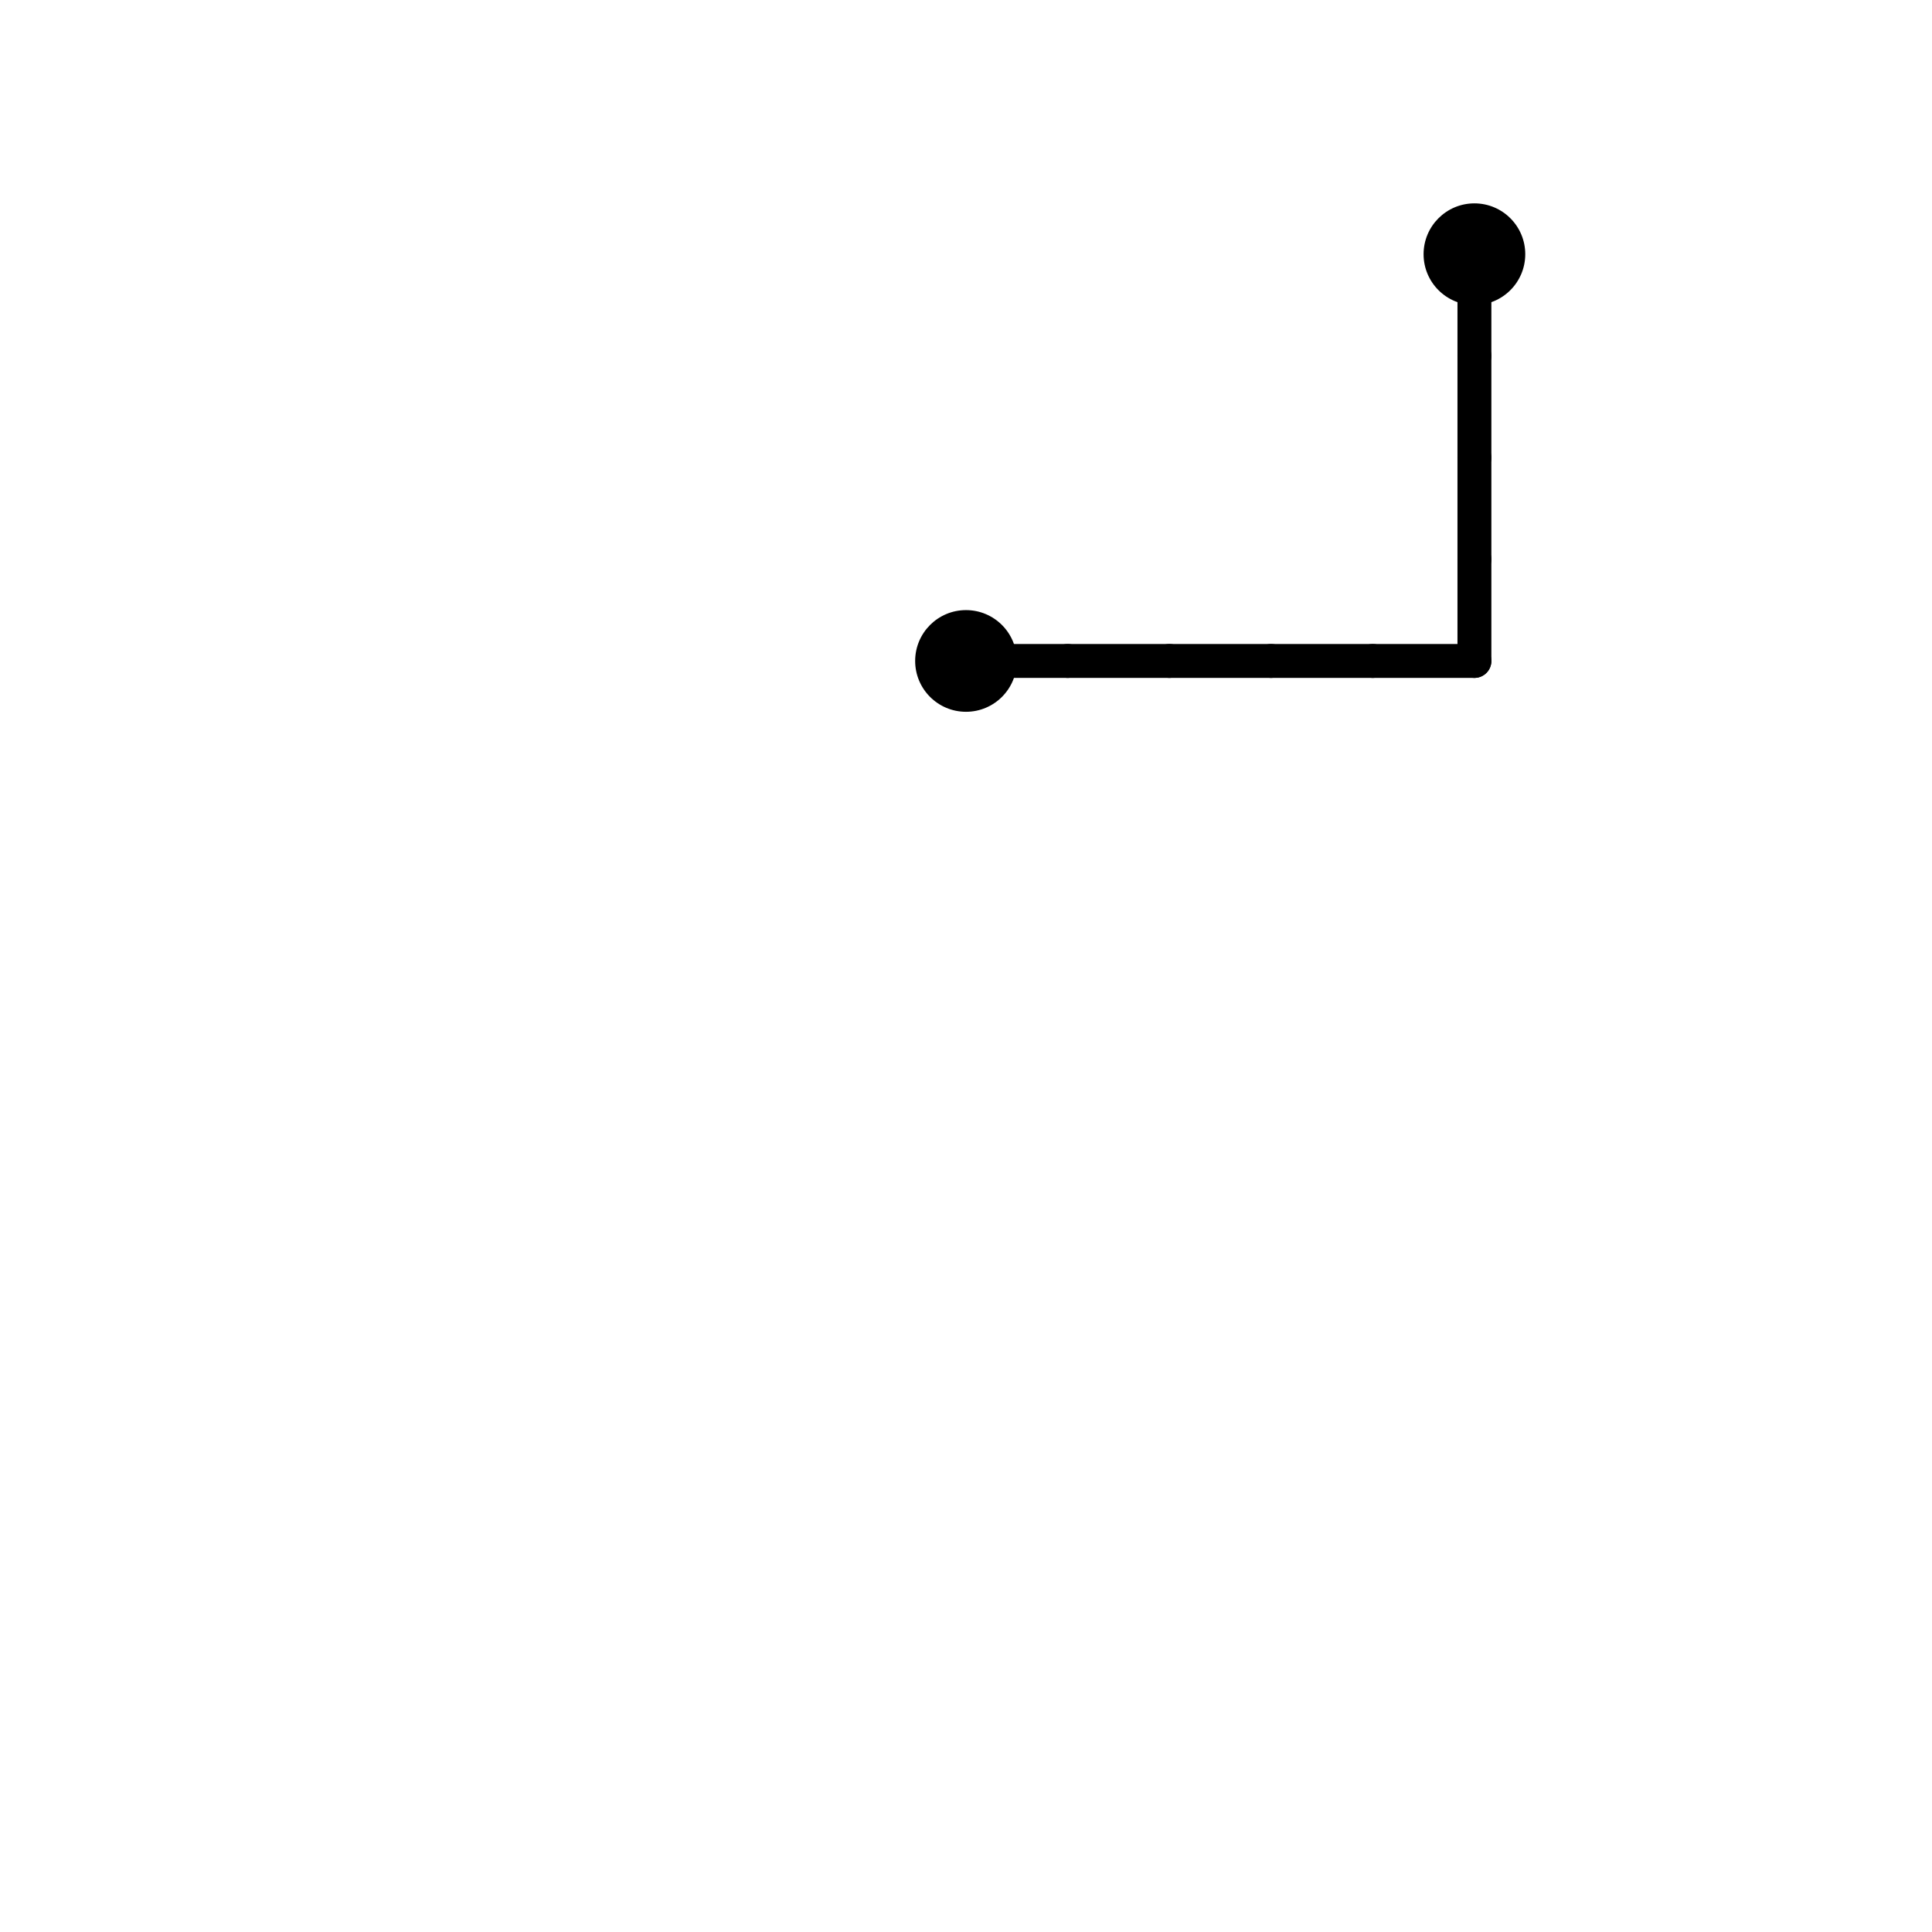
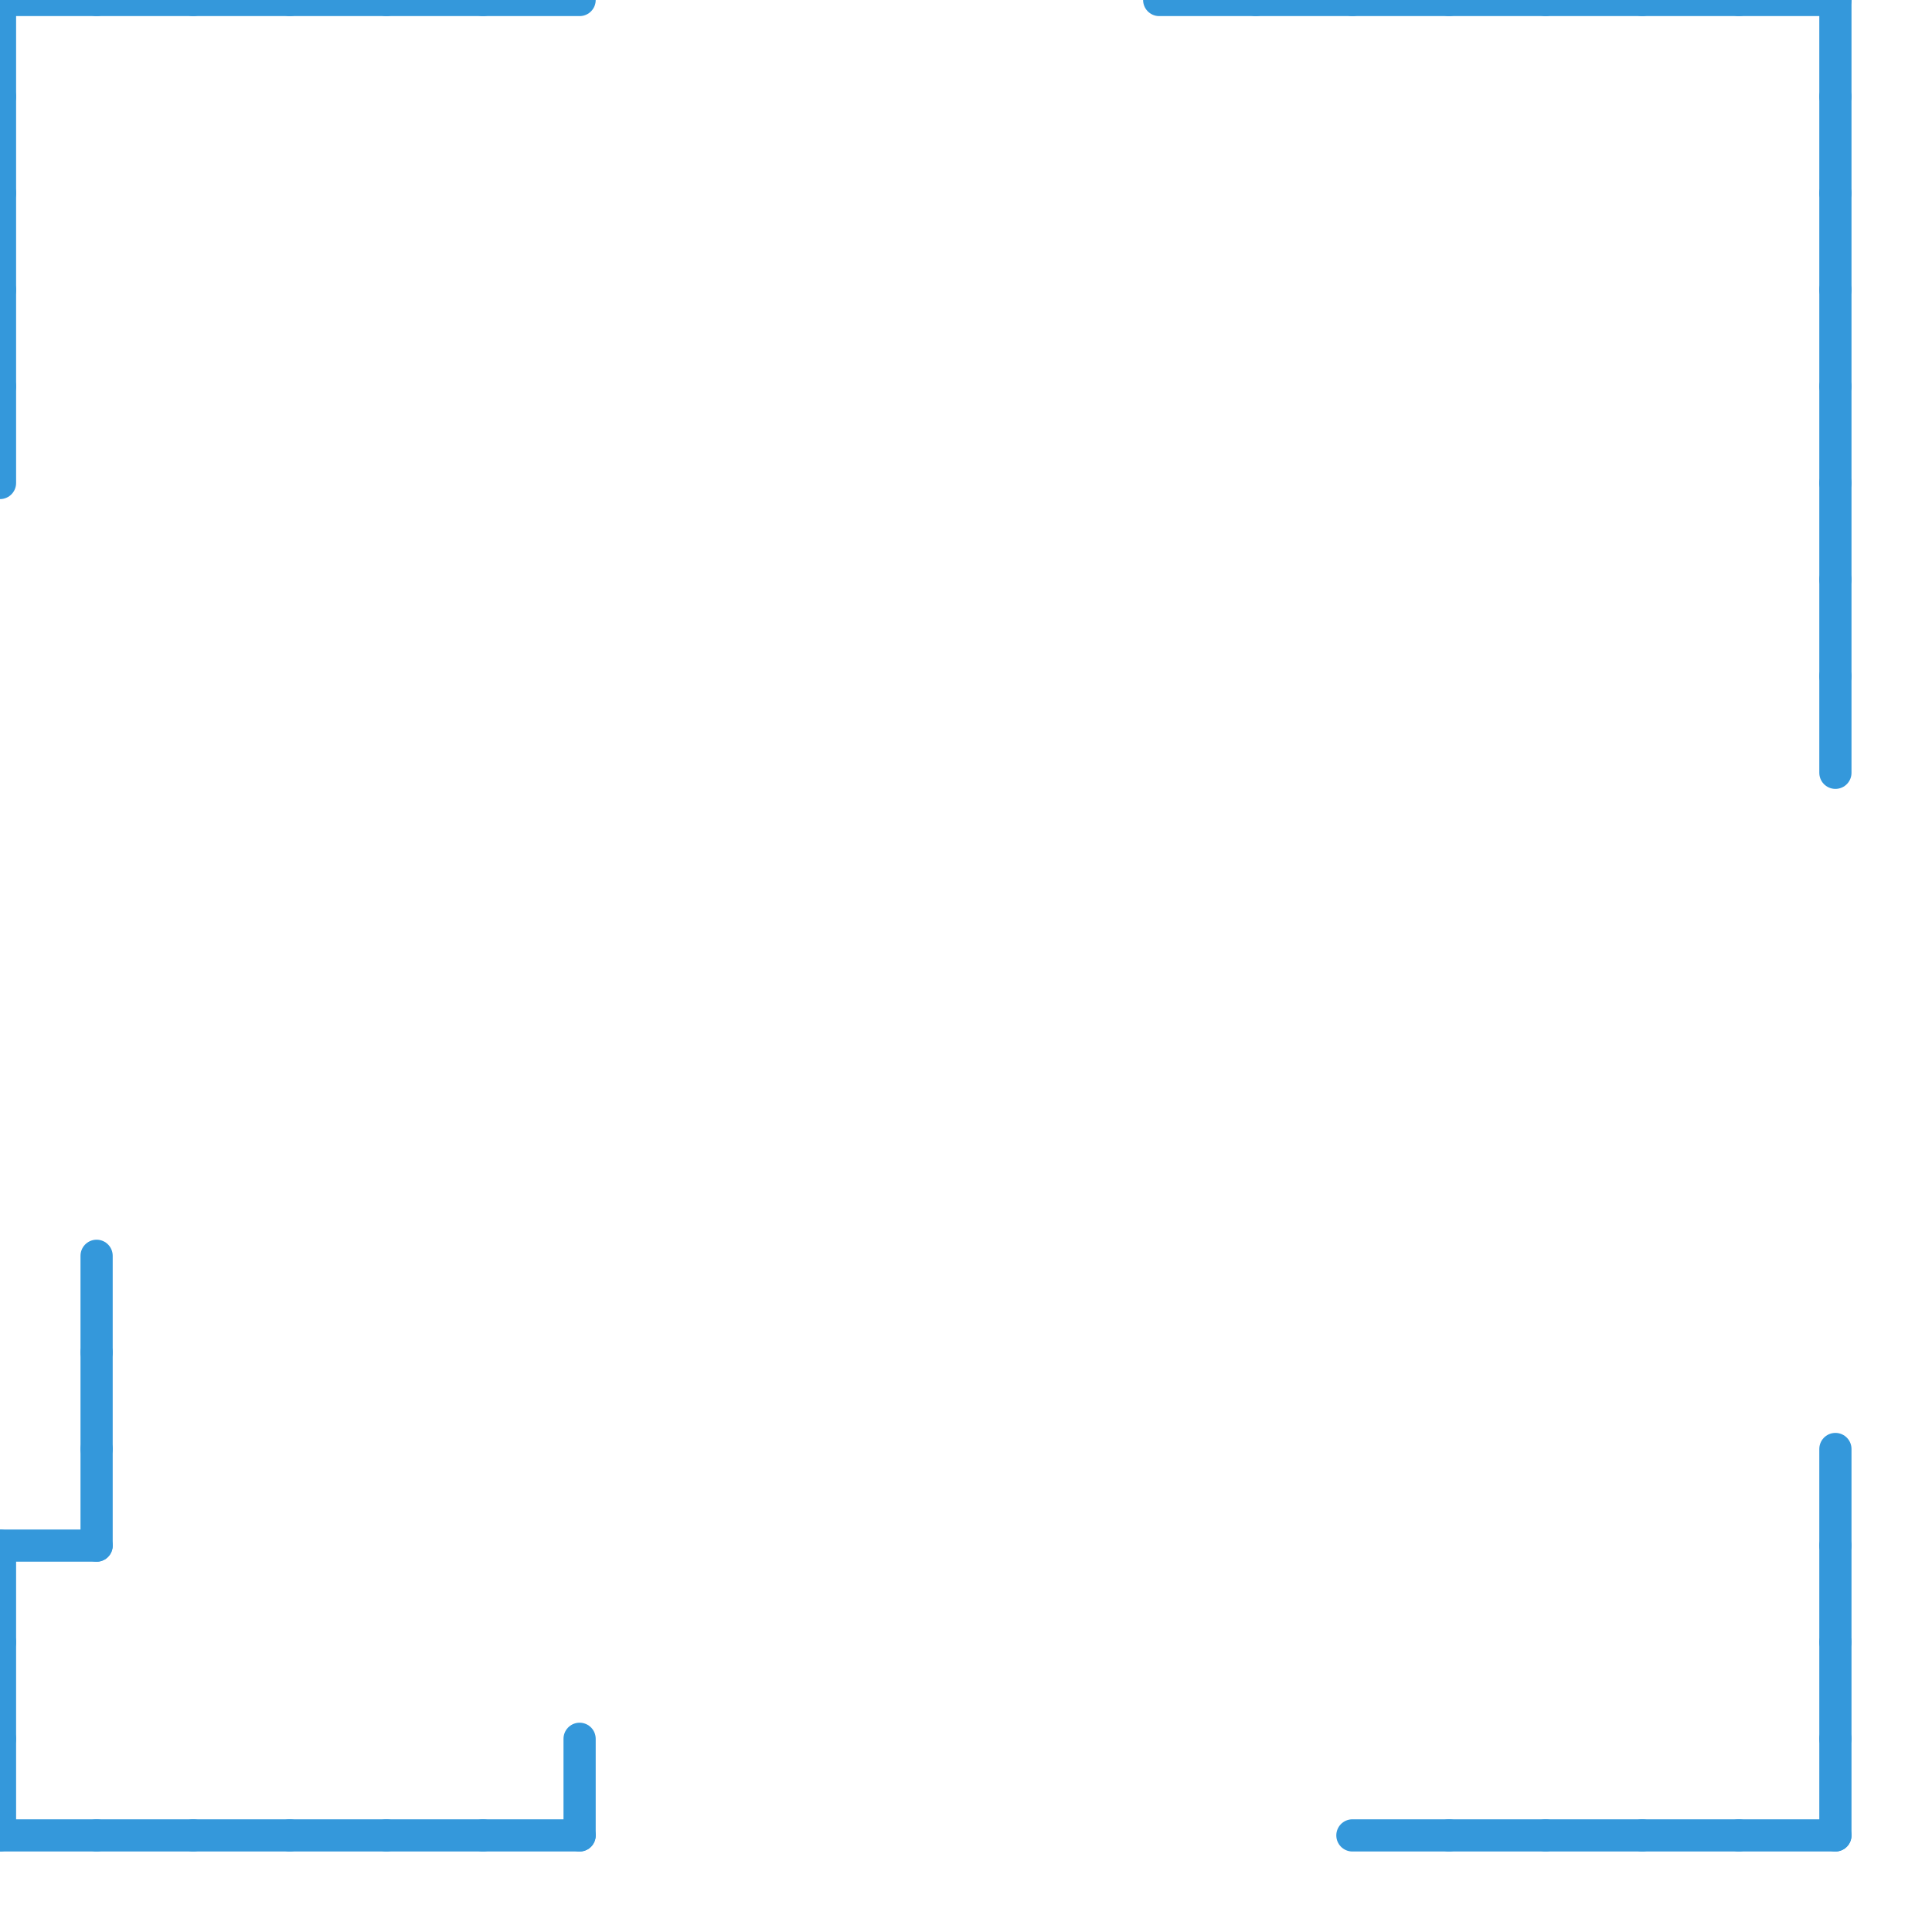
- <svg xmlns="http://www.w3.org/2000/svg" width="570" height="570" viewBox="15 15 570 570">
+ <svg xmlns="http://www.w3.org/2000/svg" width="600" height="600" viewBox="0 0 600 600">
  <defs>
</defs>
-   <path d="M450,90 L450,120" stroke="black" stroke-width="10" stroke-linecap="round" />
-   <path d="M450,120 L450,150" stroke="black" stroke-width="10" stroke-linecap="round" />
-   <path d="M450,150 L450,180" stroke="black" stroke-width="10" stroke-linecap="round" />
-   <path d="M450,180 L450,210" stroke="black" stroke-width="10" stroke-linecap="round" />
-   <path d="M450,210 L420,210" stroke="black" stroke-width="10" stroke-linecap="round" />
-   <path d="M420,210 L390,210" stroke="black" stroke-width="10" stroke-linecap="round" />
-   <path d="M390,210 L360,210" stroke="black" stroke-width="10" stroke-linecap="round" />
-   <path d="M360,210 L330,210" stroke="black" stroke-width="10" stroke-linecap="round" />
-   <path d="M330,210 L300,210" stroke="black" stroke-width="10" stroke-linecap="round" />
-   <circle cx="450" cy="90" r="15" fill="black" />
-   <circle cx="300" cy="210" r="15" fill="black" />
+   <path d="M0,0 L0,30" stroke="#3498DB" stroke-width="10" stroke-linecap="round" />
+   <path d="M0,30 L0,60" stroke="#3498DB" stroke-width="10" stroke-linecap="round" />
+   <path d="M0,60 L0,90" stroke="#3498DB" stroke-width="10" stroke-linecap="round" />
+   <path d="M0,90 L0,120" stroke="#3498DB" stroke-width="10" stroke-linecap="round" />
+   <path d="M0,120 L0,150" stroke="#3498DB" stroke-width="10" stroke-linecap="round" />
+   <path d="M180,0 L150,0" stroke="#3498DB" stroke-width="10" stroke-linecap="round" />
+   <path d="M150,0 L120,0" stroke="#3498DB" stroke-width="10" stroke-linecap="round" />
+   <path d="M120,0 L90,0" stroke="#3498DB" stroke-width="10" stroke-linecap="round" />
+   <path d="M90,0 L60,0" stroke="#3498DB" stroke-width="10" stroke-linecap="round" />
+   <path d="M60,0 L30,0" stroke="#3498DB" stroke-width="10" stroke-linecap="round" />
+   <path d="M30,0 L0,0" stroke="#3498DB" stroke-width="10" stroke-linecap="round" />
+   <path d="M570,0 L540,0" stroke="#3498DB" stroke-width="10" stroke-linecap="round" />
+   <path d="M540,0 L510,0" stroke="#3498DB" stroke-width="10" stroke-linecap="round" />
+   <path d="M510,0 L480,0" stroke="#3498DB" stroke-width="10" stroke-linecap="round" />
+   <path d="M480,0 L450,0" stroke="#3498DB" stroke-width="10" stroke-linecap="round" />
+   <path d="M450,0 L420,0" stroke="#3498DB" stroke-width="10" stroke-linecap="round" />
+   <path d="M420,0 L390,0" stroke="#3498DB" stroke-width="10" stroke-linecap="round" />
+   <path d="M390,0 L360,0" stroke="#3498DB" stroke-width="10" stroke-linecap="round" />
+   <path d="M570,0 L570,30" stroke="#3498DB" stroke-width="10" stroke-linecap="round" />
+   <path d="M570,30 L570,60" stroke="#3498DB" stroke-width="10" stroke-linecap="round" />
+   <path d="M570,60 L570,90" stroke="#3498DB" stroke-width="10" stroke-linecap="round" />
+   <path d="M570,90 L570,120" stroke="#3498DB" stroke-width="10" stroke-linecap="round" />
+   <path d="M570,120 L570,150" stroke="#3498DB" stroke-width="10" stroke-linecap="round" />
+   <path d="M570,150 L570,180" stroke="#3498DB" stroke-width="10" stroke-linecap="round" />
+   <path d="M570,180 L570,210" stroke="#3498DB" stroke-width="10" stroke-linecap="round" />
+   <path d="M570,210 L570,240" stroke="#3498DB" stroke-width="10" stroke-linecap="round" />
+   <path d="M0,570 L0,540" stroke="#3498DB" stroke-width="10" stroke-linecap="round" />
+   <path d="M0,540 L0,510" stroke="#3498DB" stroke-width="10" stroke-linecap="round" />
+   <path d="M0,510 L0,480" stroke="#3498DB" stroke-width="10" stroke-linecap="round" />
+   <path d="M0,480 L30,480" stroke="#3498DB" stroke-width="10" stroke-linecap="round" />
+   <path d="M30,480 L30,450" stroke="#3498DB" stroke-width="10" stroke-linecap="round" />
+   <path d="M30,450 L30,420" stroke="#3498DB" stroke-width="10" stroke-linecap="round" />
+   <path d="M30,420 L30,390" stroke="#3498DB" stroke-width="10" stroke-linecap="round" />
+   <path d="M0,570 L30,570" stroke="#3498DB" stroke-width="10" stroke-linecap="round" />
+   <path d="M30,570 L60,570" stroke="#3498DB" stroke-width="10" stroke-linecap="round" />
+   <path d="M60,570 L90,570" stroke="#3498DB" stroke-width="10" stroke-linecap="round" />
+   <path d="M90,570 L120,570" stroke="#3498DB" stroke-width="10" stroke-linecap="round" />
+   <path d="M120,570 L150,570" stroke="#3498DB" stroke-width="10" stroke-linecap="round" />
+   <path d="M150,570 L180,570" stroke="#3498DB" stroke-width="10" stroke-linecap="round" />
+   <path d="M180,570 L180,540" stroke="#3498DB" stroke-width="10" stroke-linecap="round" />
+   <path d="M570,570 L540,570" stroke="#3498DB" stroke-width="10" stroke-linecap="round" />
+   <path d="M540,570 L510,570" stroke="#3498DB" stroke-width="10" stroke-linecap="round" />
+   <path d="M510,570 L480,570" stroke="#3498DB" stroke-width="10" stroke-linecap="round" />
+   <path d="M480,570 L450,570" stroke="#3498DB" stroke-width="10" stroke-linecap="round" />
+   <path d="M450,570 L420,570" stroke="#3498DB" stroke-width="10" stroke-linecap="round" />
+   <path d="M570,570 L570,540" stroke="#3498DB" stroke-width="10" stroke-linecap="round" />
+   <path d="M570,540 L570,510" stroke="#3498DB" stroke-width="10" stroke-linecap="round" />
+   <path d="M570,510 L570,480" stroke="#3498DB" stroke-width="10" stroke-linecap="round" />
+   <path d="M570,480 L570,450" stroke="#3498DB" stroke-width="10" stroke-linecap="round" />
</svg>
